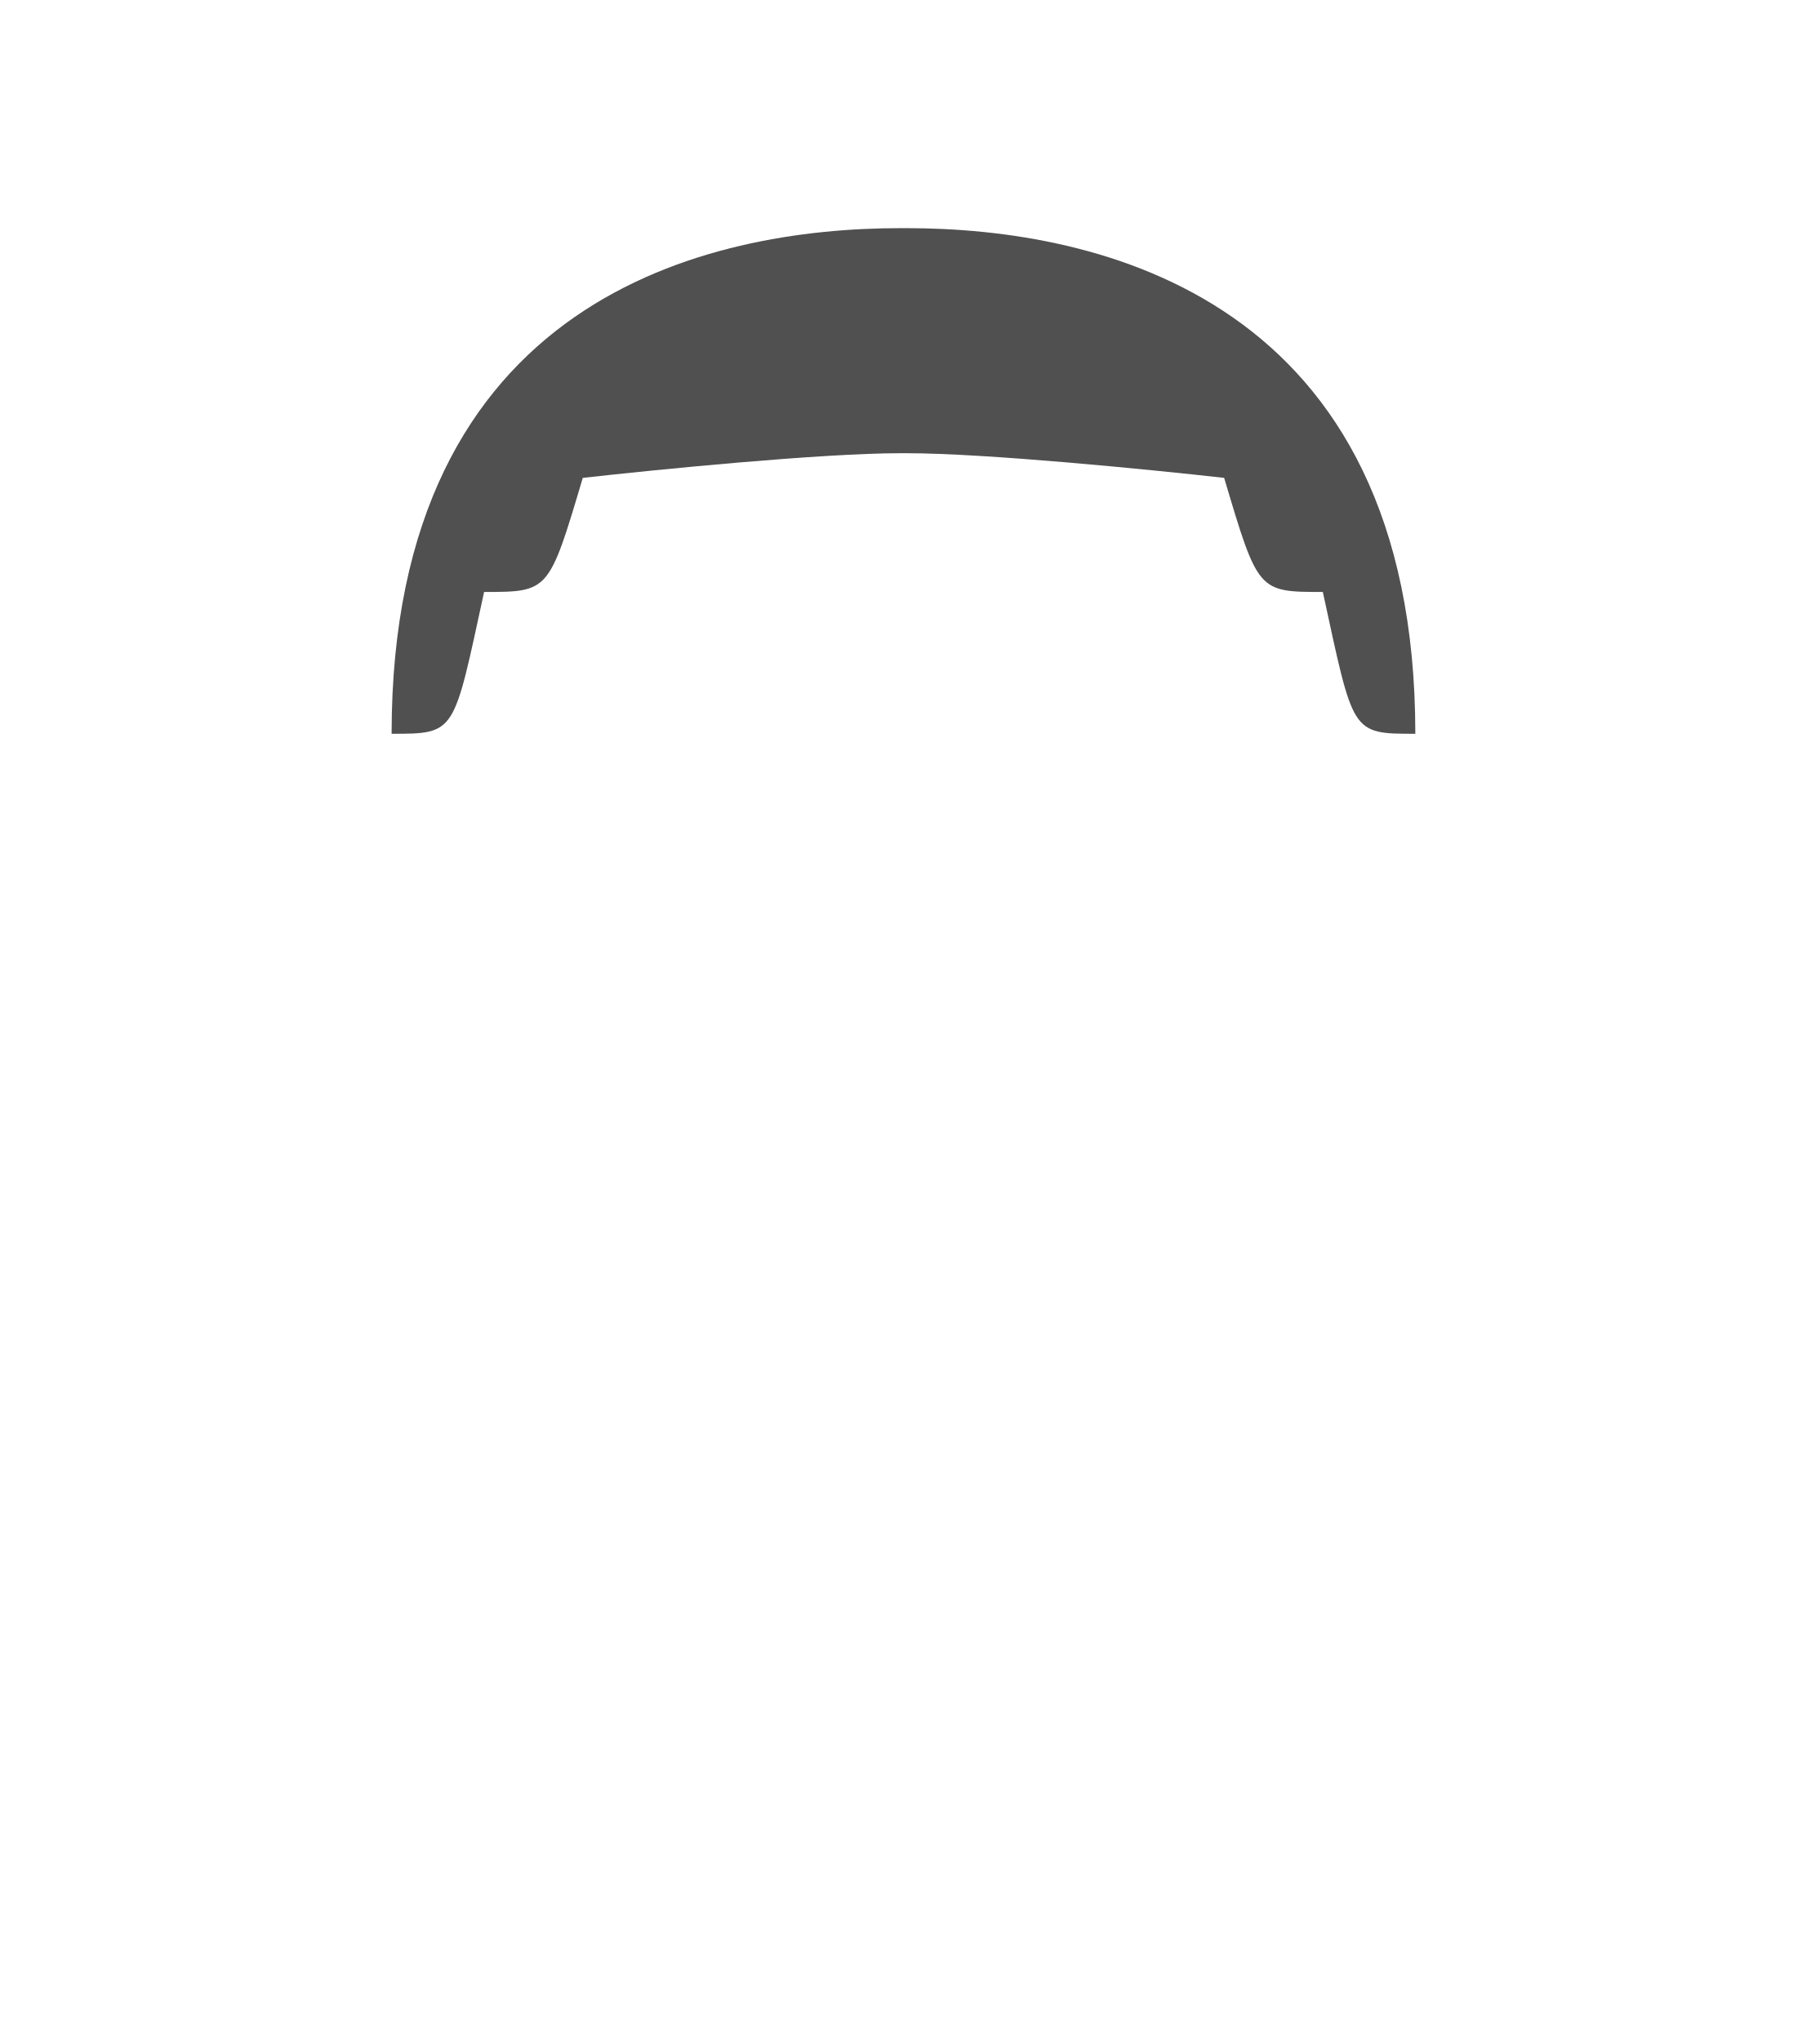
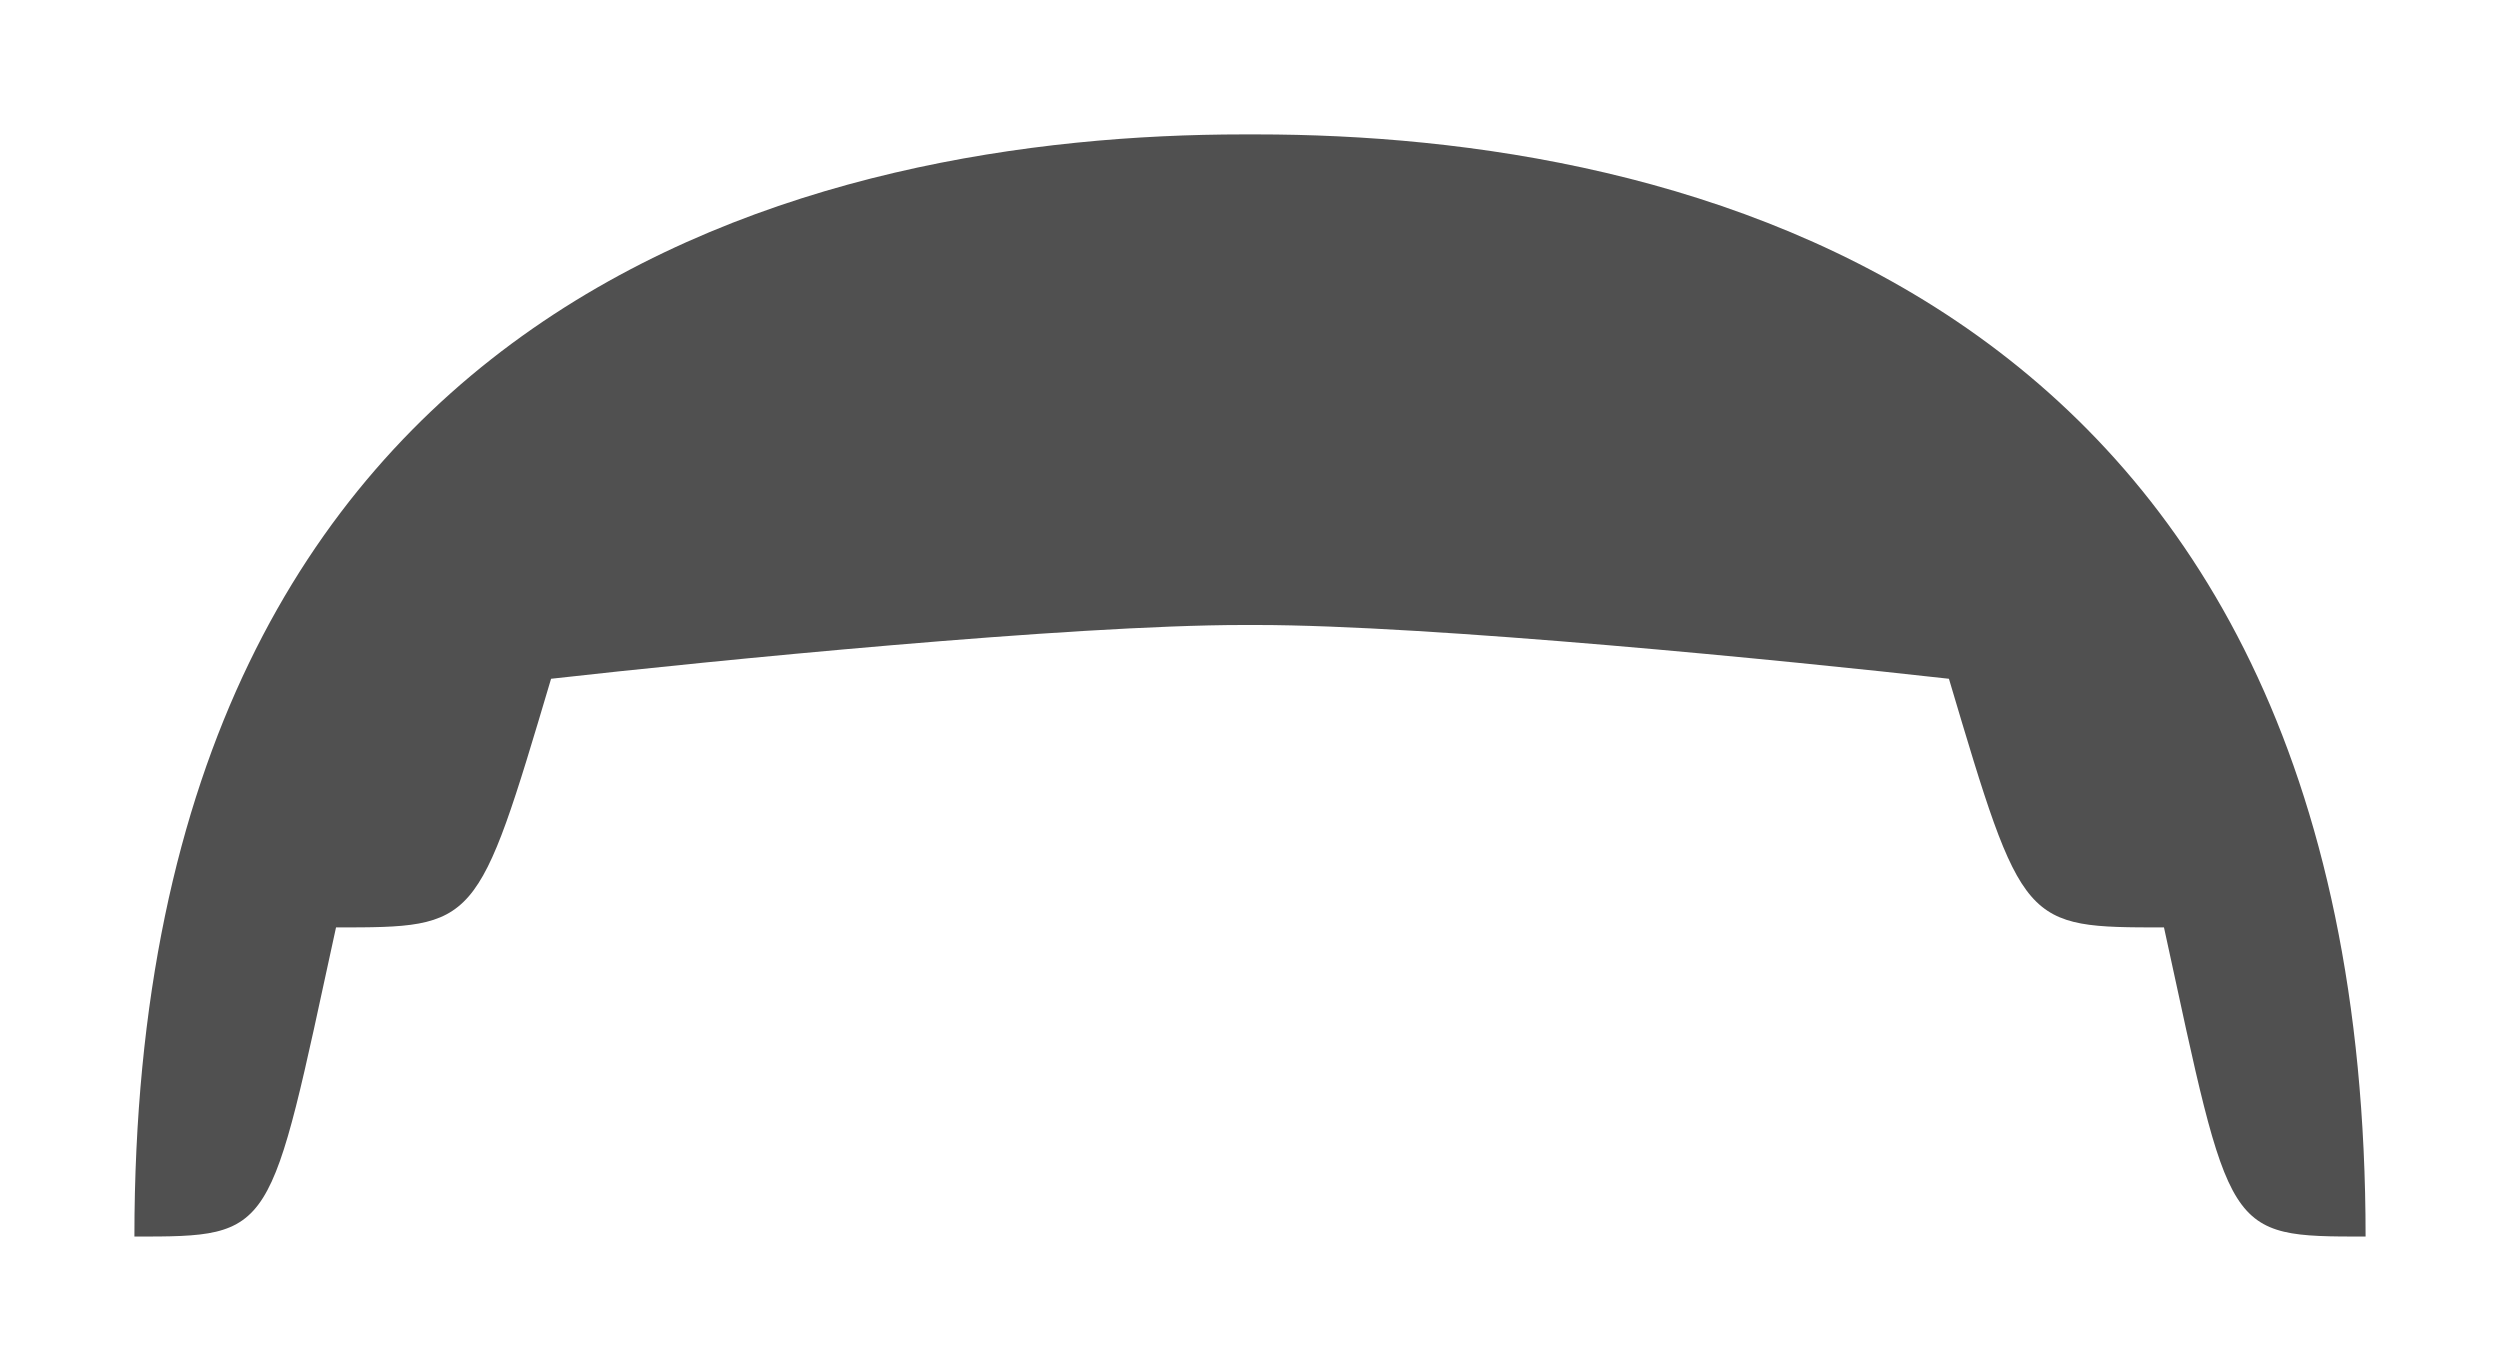
- <svg xmlns="http://www.w3.org/2000/svg" width="295" height="331" viewBox="0 0 295 331" fill="none">
-   <path opacity="0.75" d="M63.5 119C63.5 48.2 115 37 146 37H147C178 37 229.5 48.2 229.5 119C219 119 219.5 119 214.5 96C204 96 204 96 198.5 77.5C186.667 76.167 159.8 73.5 147 73.5H146C133.2 73.5 106.333 76.167 94.5 77.5C89 96 89 96 78.5 96C73.5 119 74 119 63.5 119Z" fill="#161515" />
+ <svg xmlns="http://www.w3.org/2000/svg" width="186" height="102" viewBox="0 0 186 102" fill="none">
+   <path opacity="0.75" d="M63.5 119C63.5 48.2 115 37 146 37H147C178 37 229.5 48.2 229.5 119C219 119 219.5 119 214.5 96C204 96 204 96 198.5 77.5C186.667 76.167 159.8 73.5 147 73.5H146C133.2 73.5 106.333 76.167 94.5 77.5C89 96 89 96 78.5 96C73.5 119 74 119 63.5 119Z" fill="#161515" transform="translate(-53.5, -27)" />
</svg>
